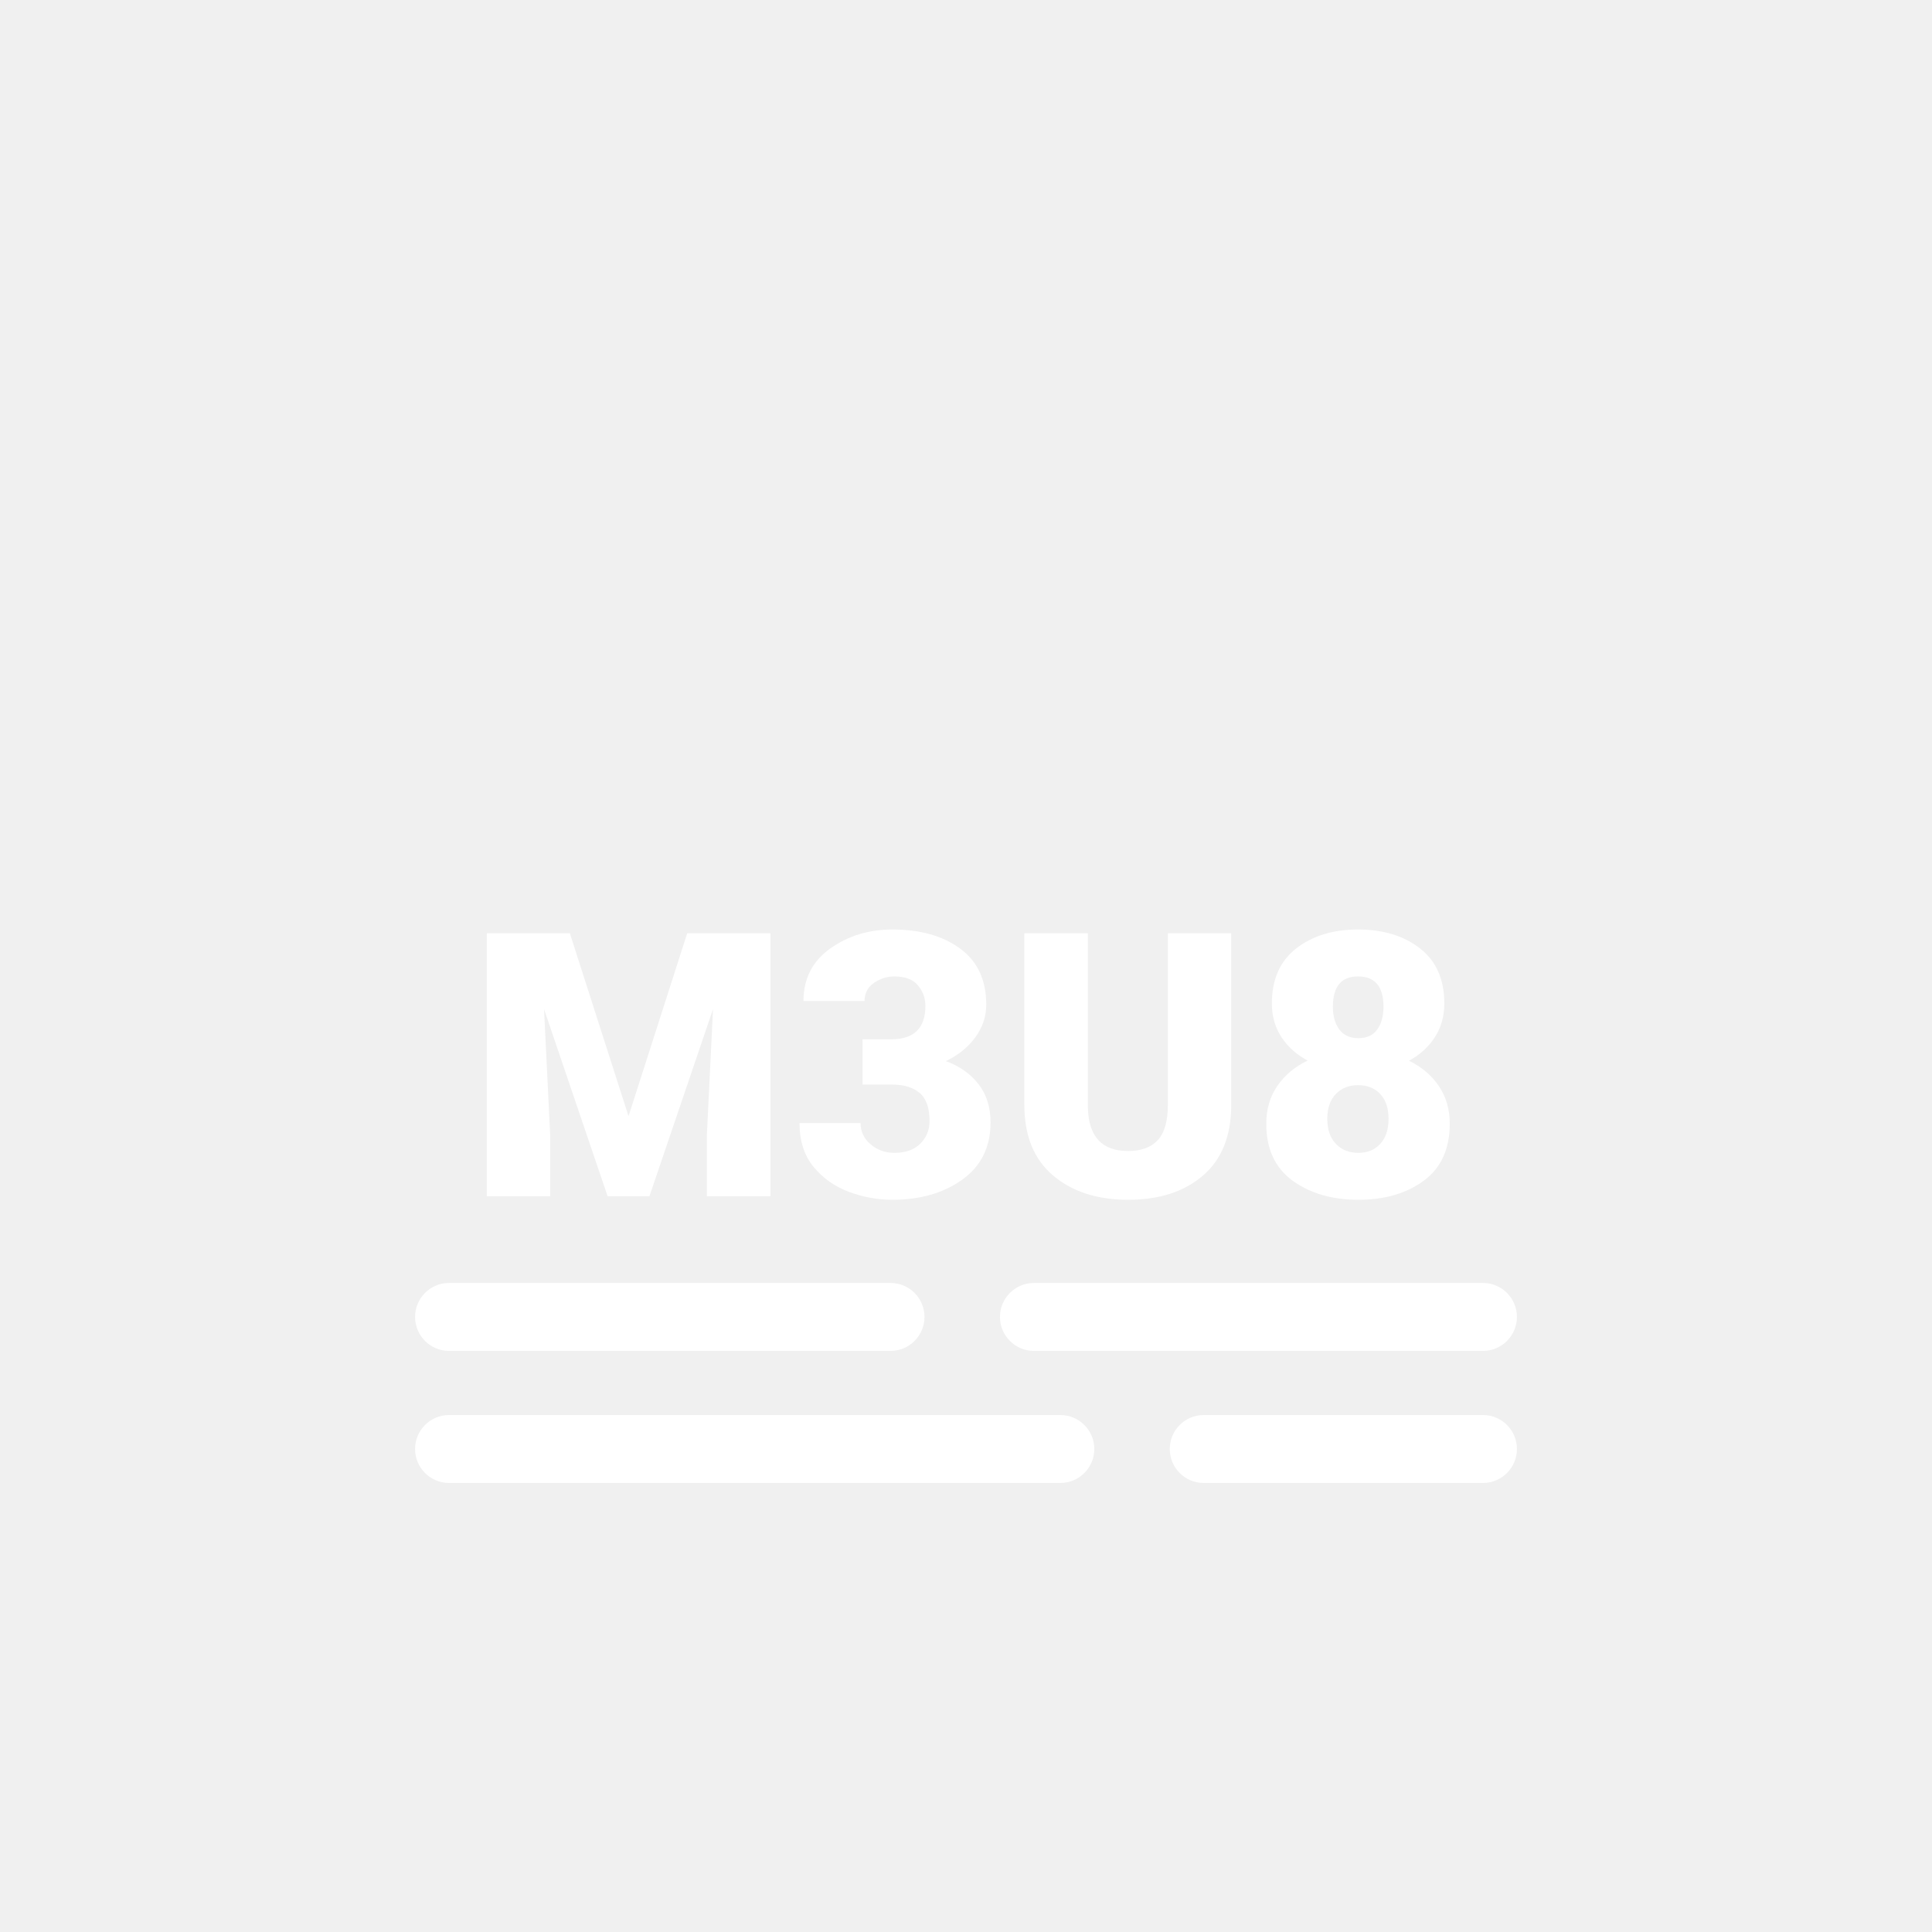
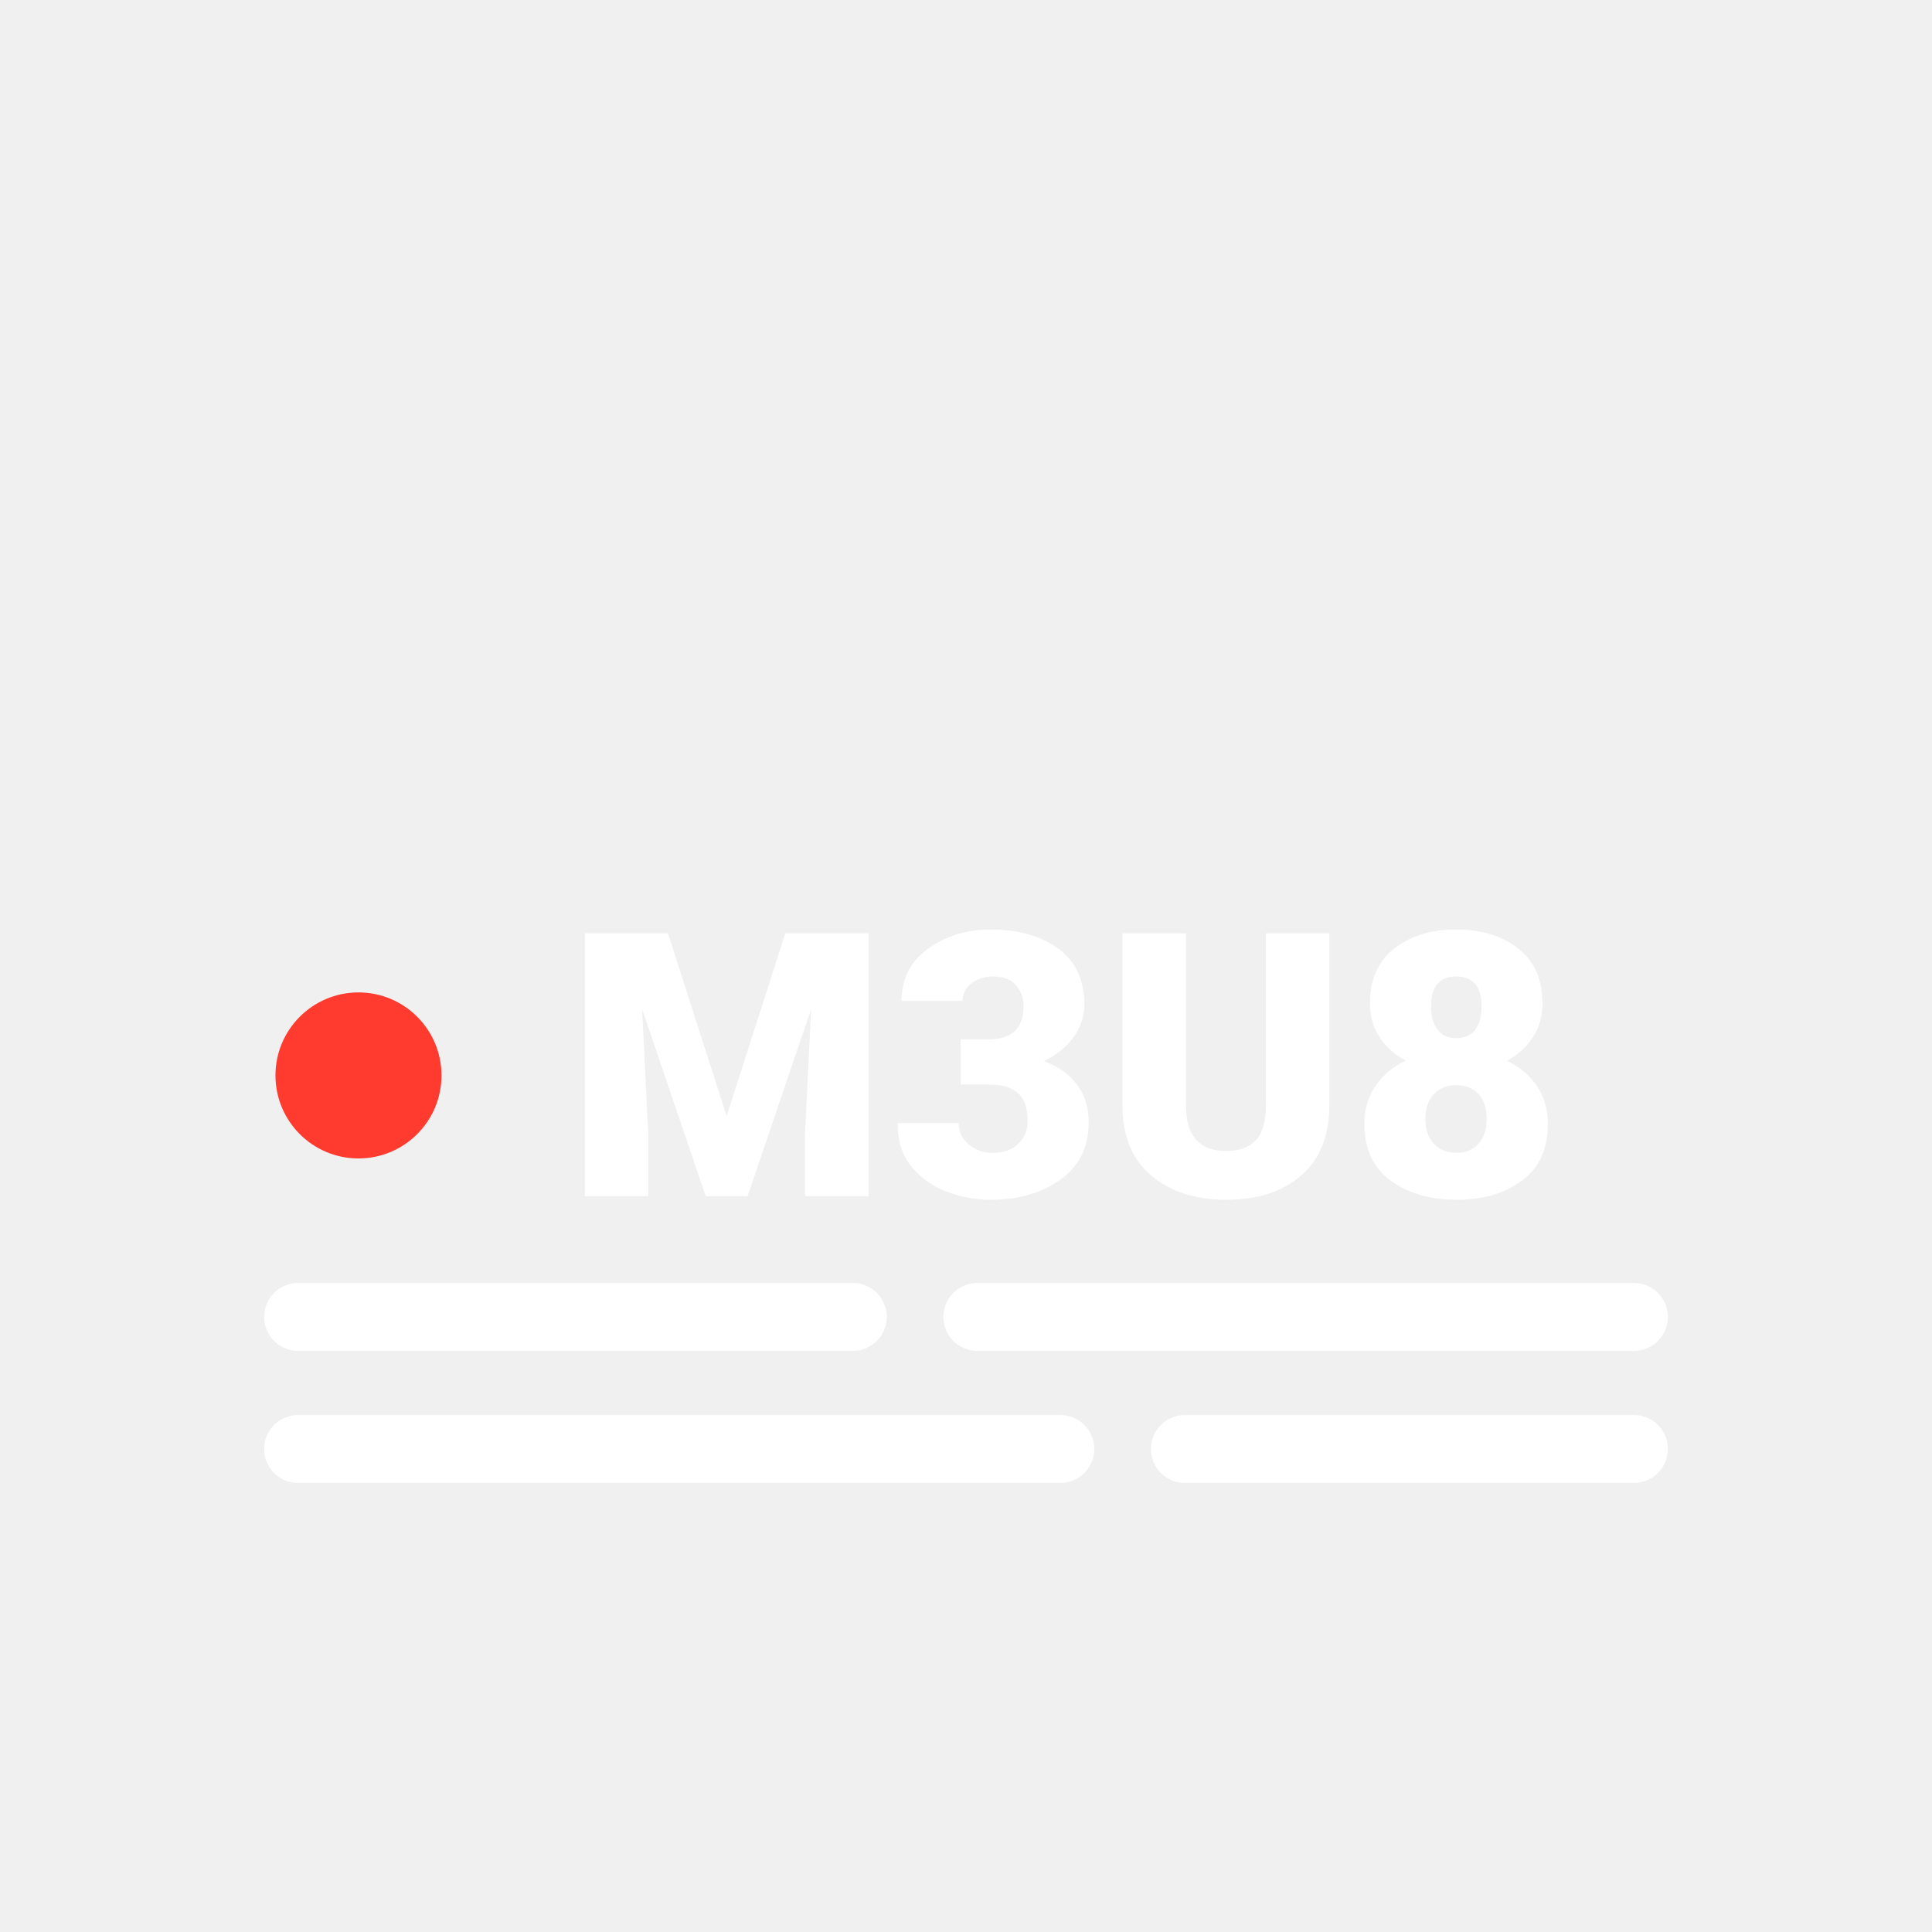
<svg xmlns="http://www.w3.org/2000/svg" viewBox="0 0 512 512" width="512" height="512">
-   <text x="256" y="317" font-family="system-ui, -apple-system, 'SF Pro Display', 'Segoe UI', Roboto, sans-serif" font-weight="900" font-size="98" fill="#FFFFFF" text-anchor="middle">M3U8</text>
+   <circle cx="95" cy="285" r="22" fill="#FF3B30" />
+   <text x="282" y="317" font-family="system-ui, -apple-system, 'SF Pro Display', 'Segoe UI', Roboto, sans-serif" font-weight="900" font-size="98" fill="#FFFFFF" text-anchor="middle">M3U8</text>
  <g fill="#FFFFFF">
-     <rect x="110" y="340" width="135" height="18" rx="9" />
-     <rect x="265" y="340" width="137" height="18" rx="9" />
-     <rect x="110" y="375" width="180" height="18" rx="9" />
-     <rect x="310" y="375" width="92" height="18" rx="9" />
+     <rect x="70" y="340" width="165" height="18" rx="9" />
+     <rect x="250" y="340" width="192" height="18" rx="9" />
+     <rect x="70" y="375" width="220" height="18" rx="9" />
+     <rect x="305" y="375" width="137" height="18" rx="9" />
  </g>
</svg>
